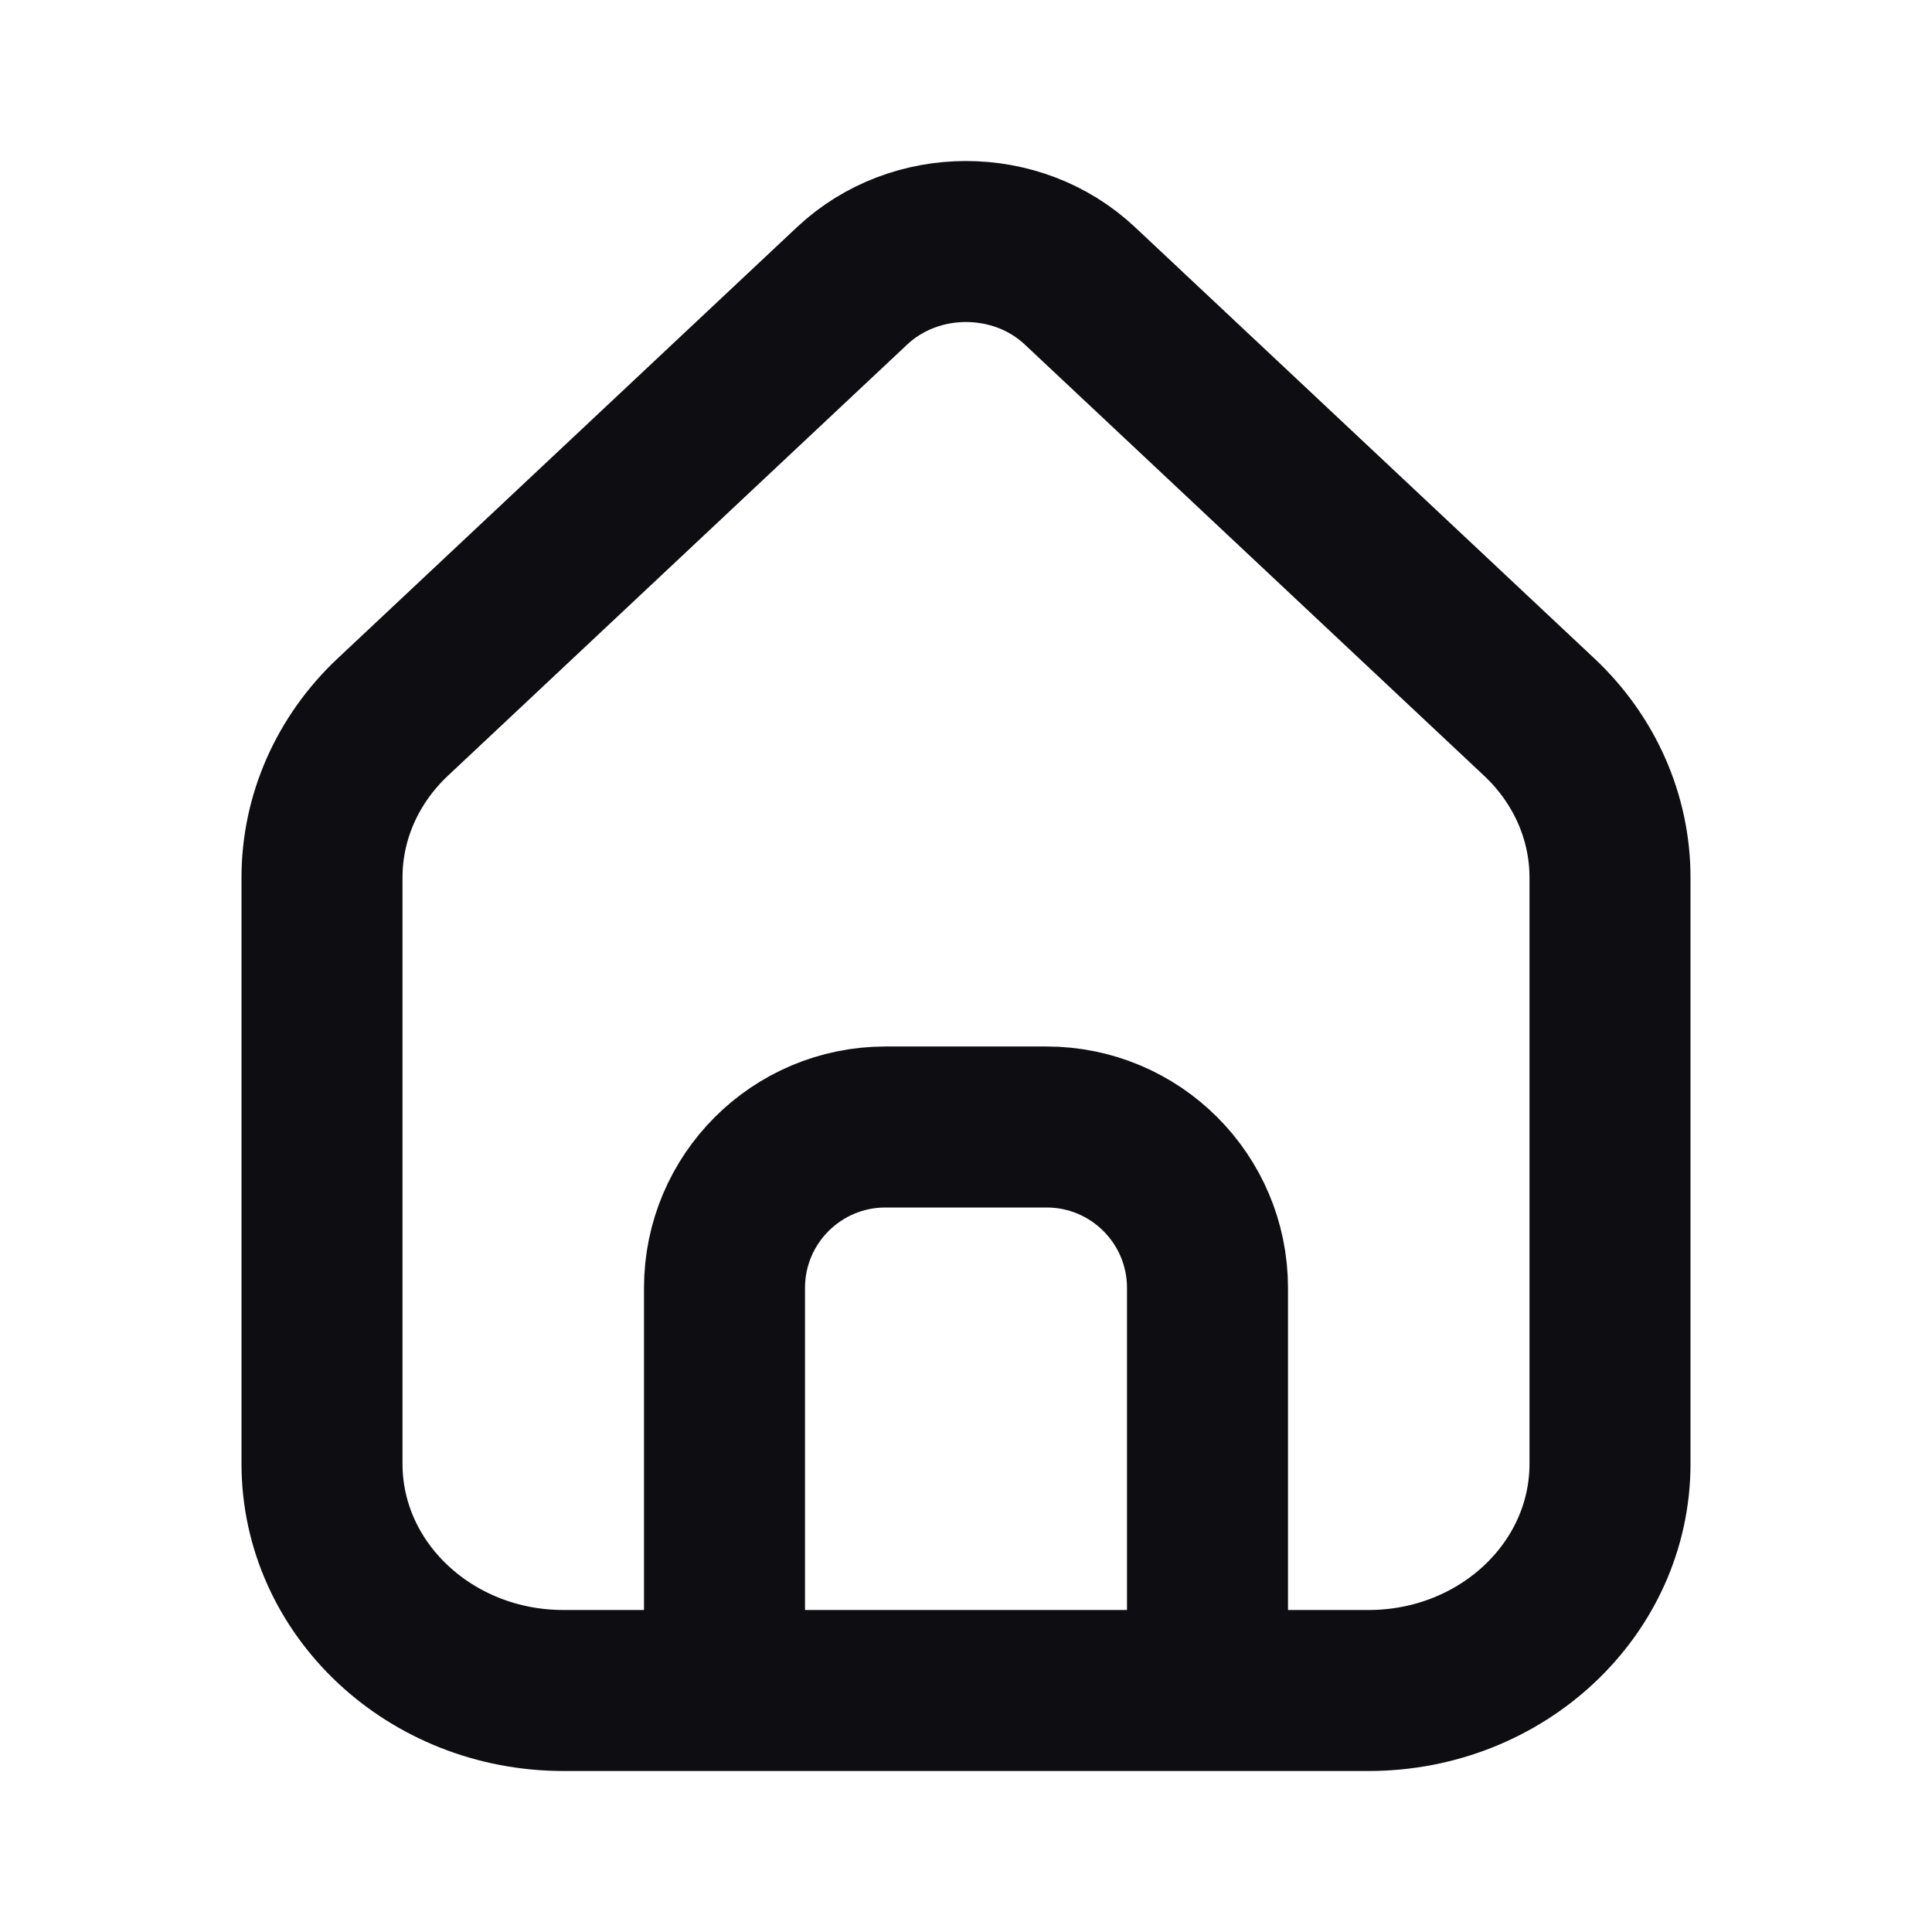
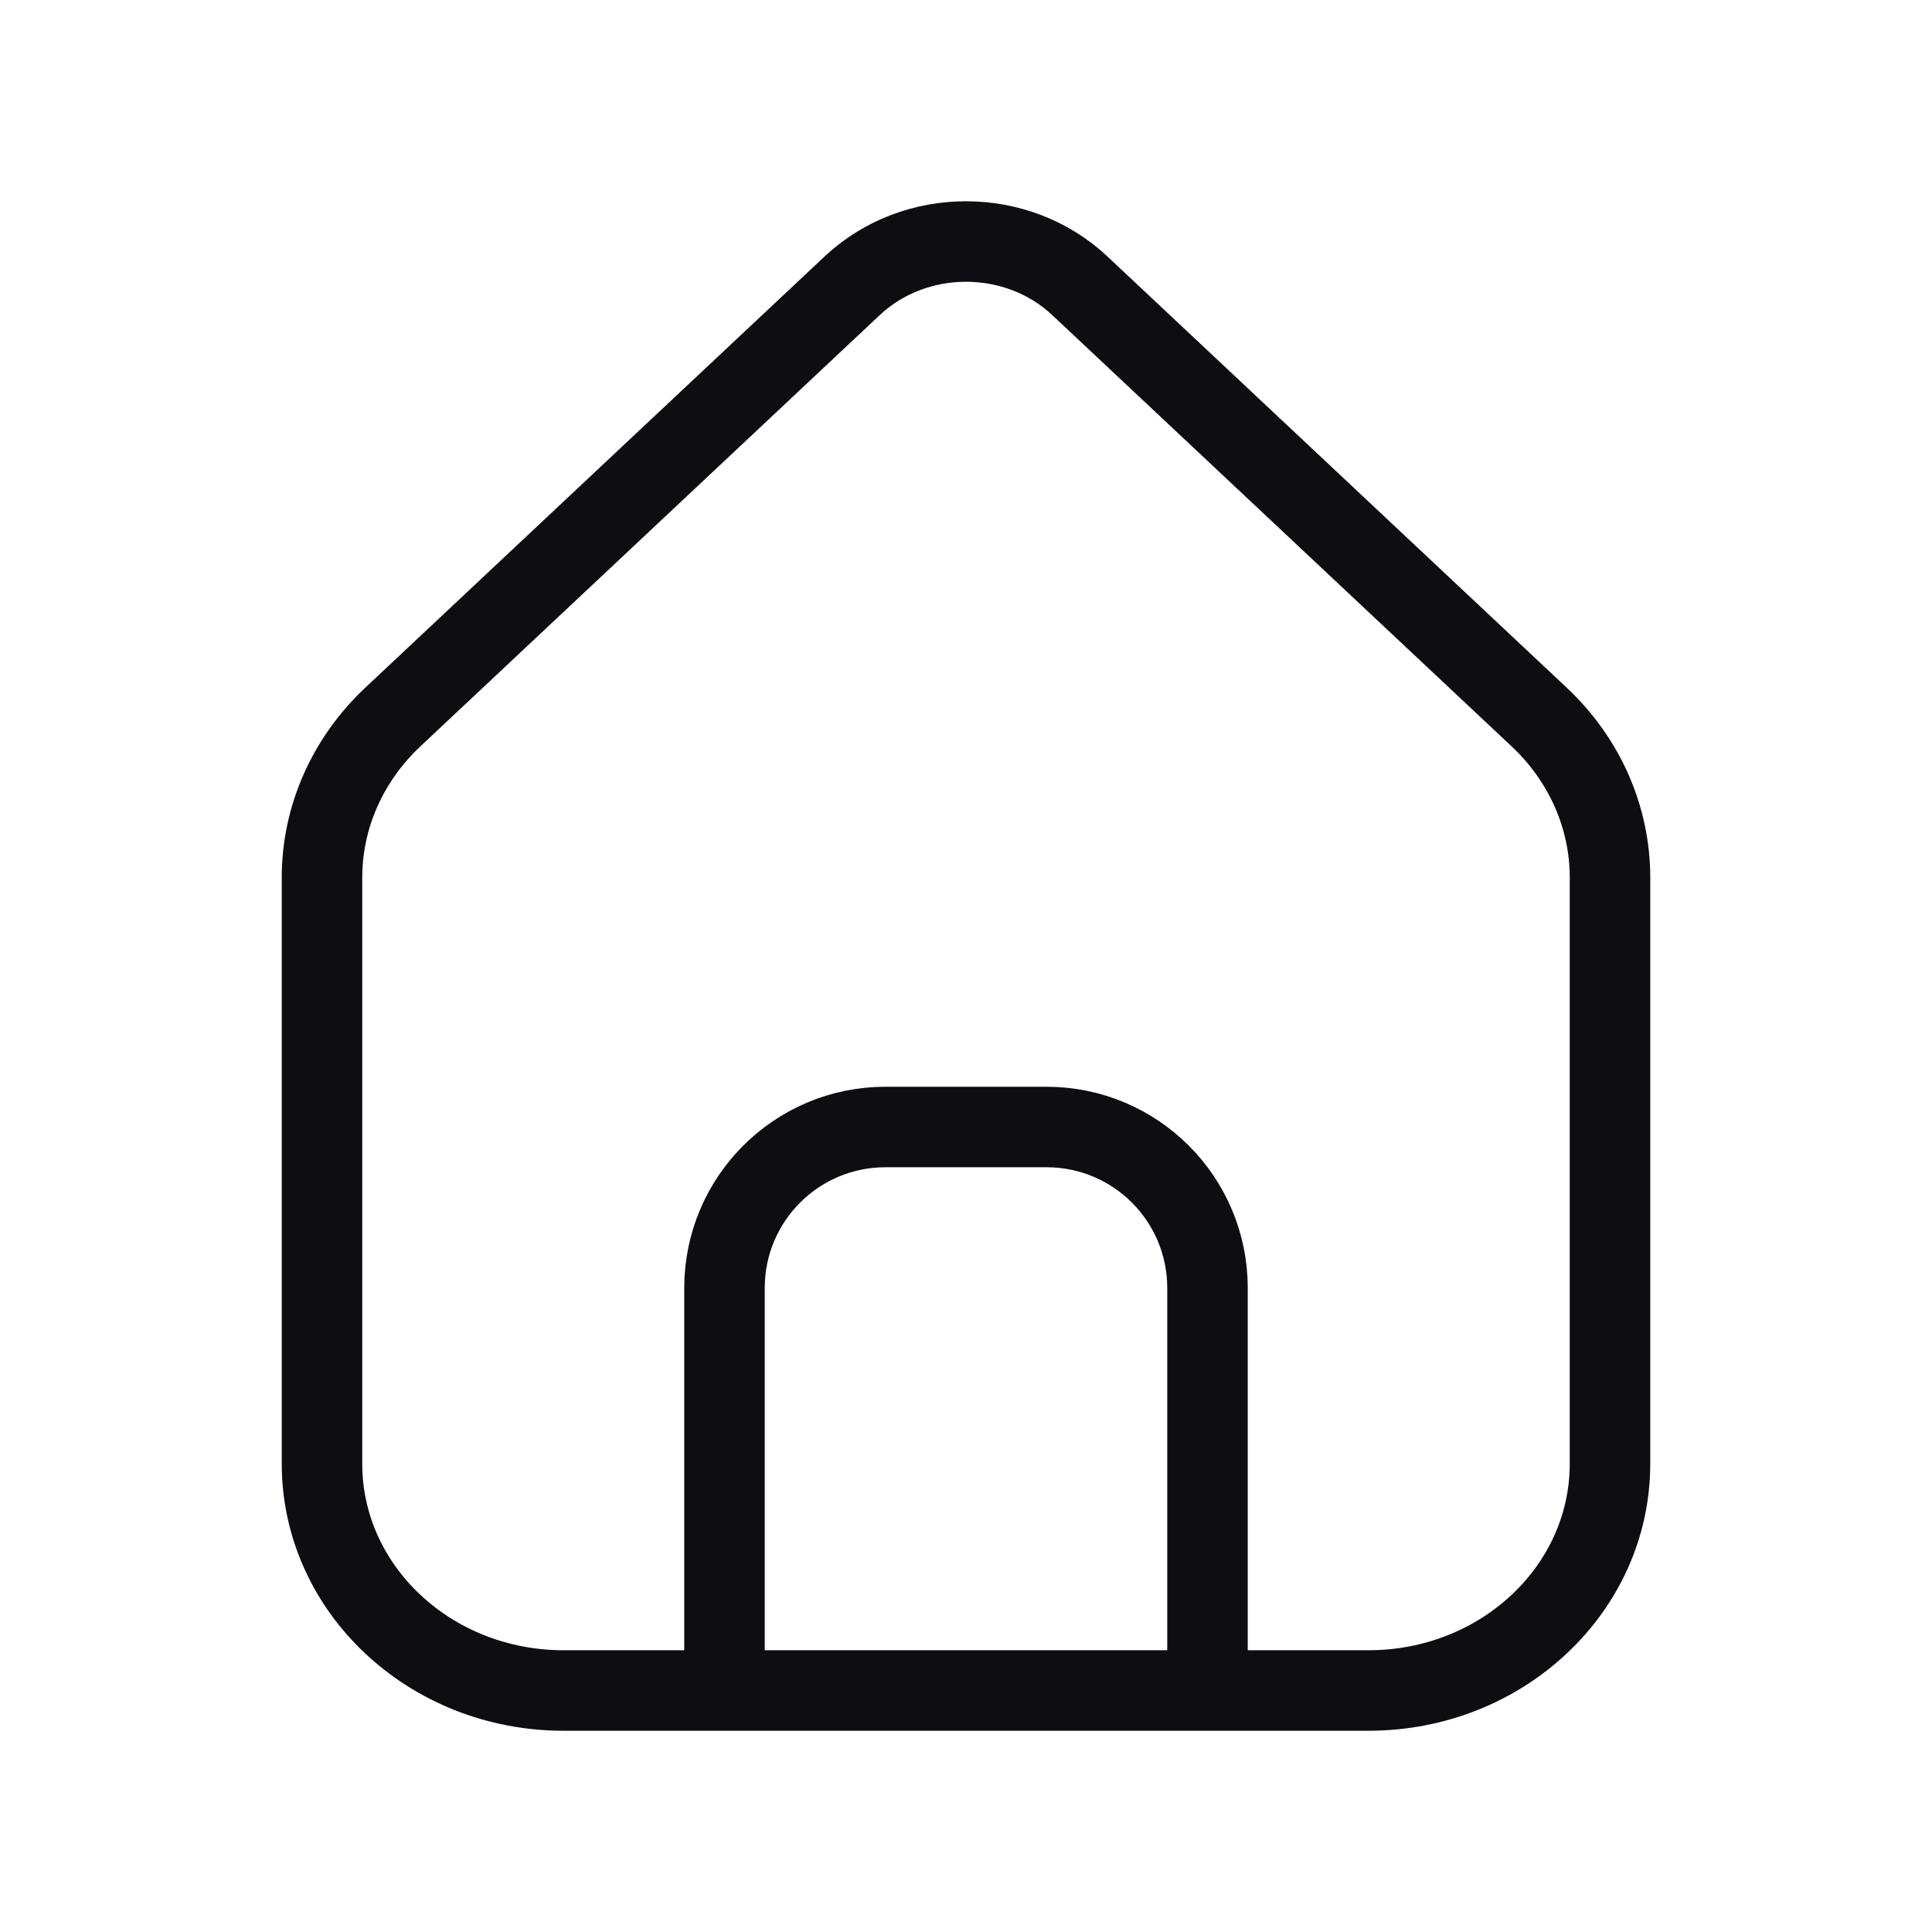
<svg xmlns="http://www.w3.org/2000/svg" width="24" height="24" viewBox="0 0 24 24" fill="none">
-   <path d="M9 21H7C5.343 21 4 19.739 4 18.183V10.9C4 10.153 4.316 9.437 4.879 8.908L10.586 3.55C11.367 2.817 12.633 2.817 13.414 3.55L19.121 8.908C19.684 9.437 20 10.153 20 10.9V18.183C20 19.739 18.657 21 17 21H15M9 21V16C9 14.895 9.895 14 11 14H13C14.105 14 15 14.895 15 16V21M9 21H15" stroke="#0D0D12" stroke-width="2" />
+   <path d="M9 21H7C5.343 21 4 19.739 4 18.183V10.9C4 10.153 4.316 9.437 4.879 8.908L10.586 3.55C11.367 2.817 12.633 2.817 13.414 3.55L19.121 8.908C19.684 9.437 20 10.153 20 10.9V18.183C20 19.739 18.657 21 17 21H15M9 21V16C9 14.895 9.895 14 11 14H13C14.105 14 15 14.895 15 16V21M9 21H15" stroke="#0D0D12" strokeWidth="2" />
</svg>
